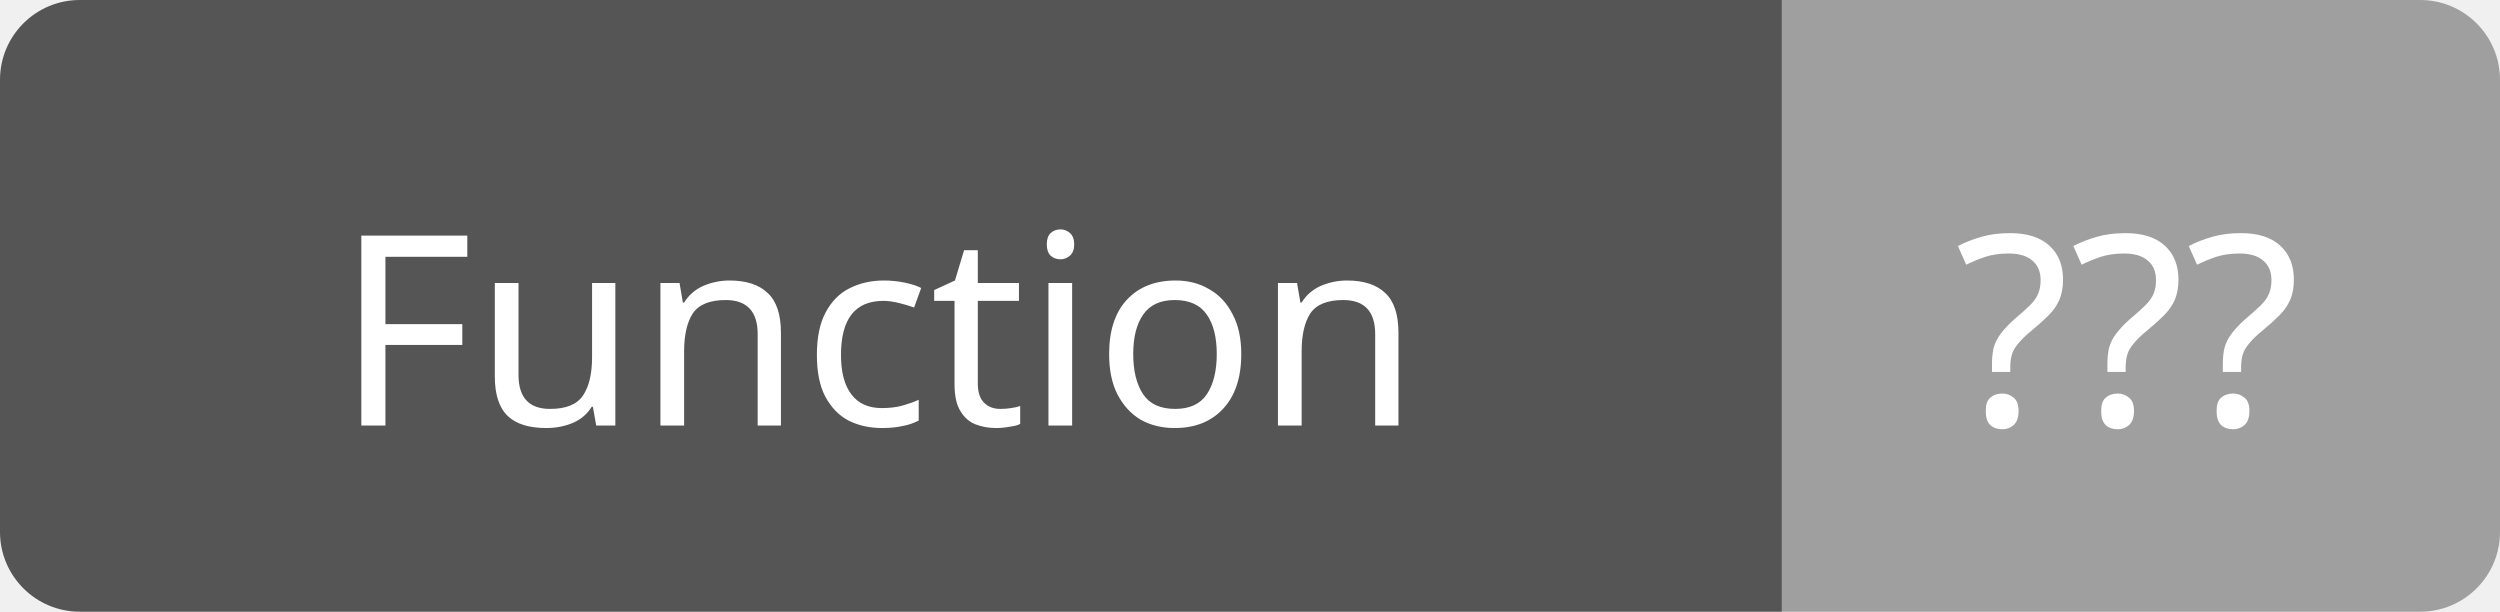
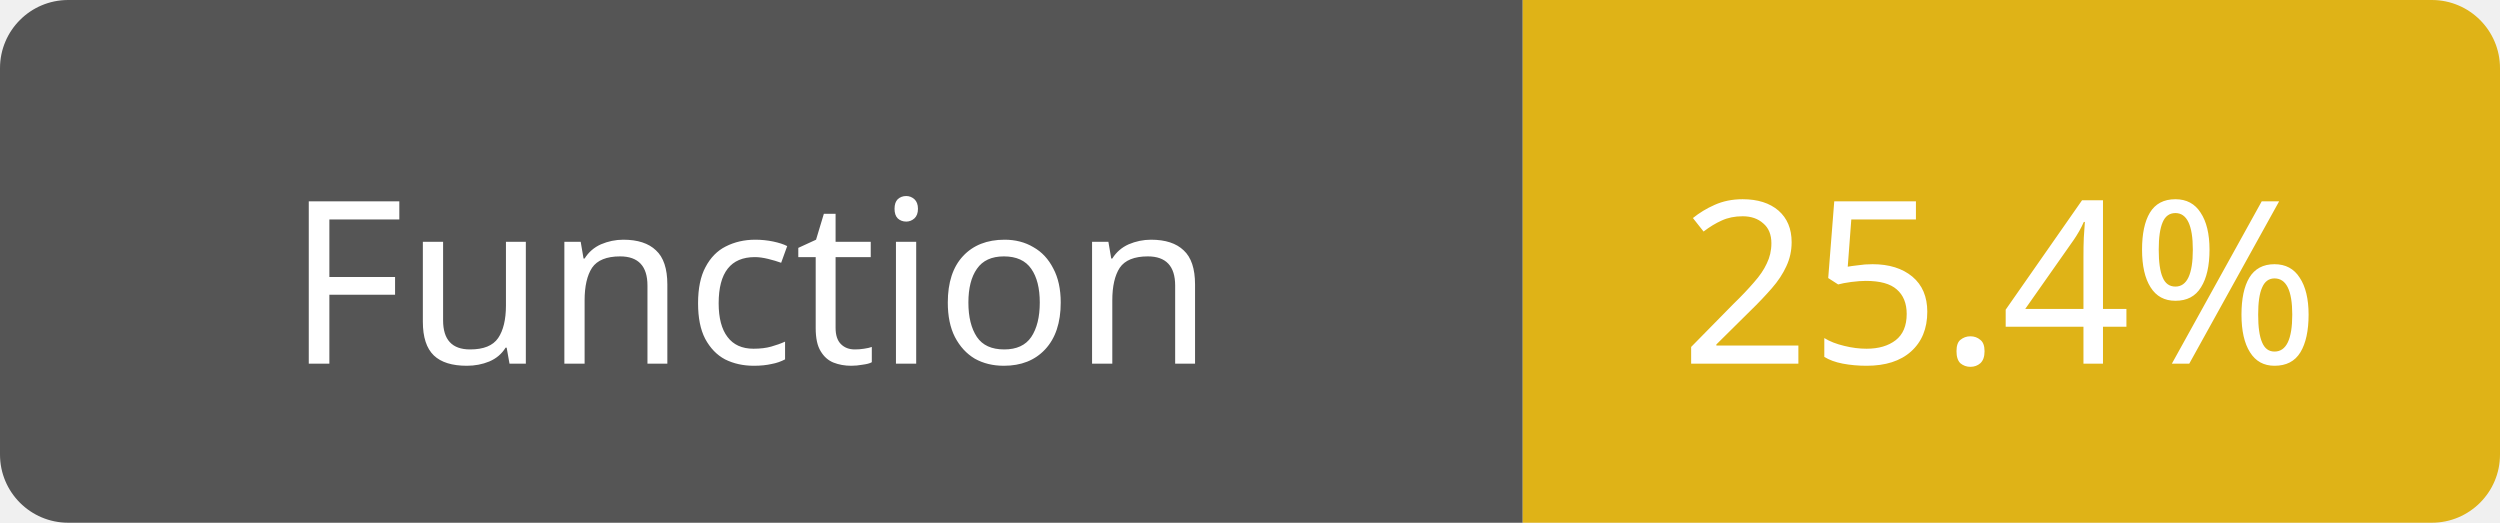
- <svg xmlns="http://www.w3.org/2000/svg" width="94" height="23">
+ <svg xmlns="http://www.w3.org/2000/svg" width="110" height="23">
  <path d="M3,0 h61 h3 v23 h-3 h-61 a3,3 0 0 1 -3,-3 v-17 a3,3 0 0 1 3,-3 z" fill="#555" />
-   <path d="M70,0 h21 a3,3 0 0 1 3,3 v17 a3,3 0 0 1 -3,3 h-21 h-3 v-23 h3 z" fill="#9f9f9f" />
+   <path d="M70,0 h37 a3,3 0 0 1 3,3 v17 a3,3 0 0 1 -3,3 h-37 h-3 v-23 h3 z" fill="#dfb317" />
  <text x="33" y="16" fill="#fff" font-family="Verdana" font-size="10" text-anchor="middle">Function</text>
-   <text x="80" y="16" fill="#fff" font-family="Verdana" font-size="10" text-anchor="middle">???</text>
+   <text x="88" y="16" fill="#fff" font-family="Verdana" font-size="10" text-anchor="middle">25.4%</text>
</svg>
